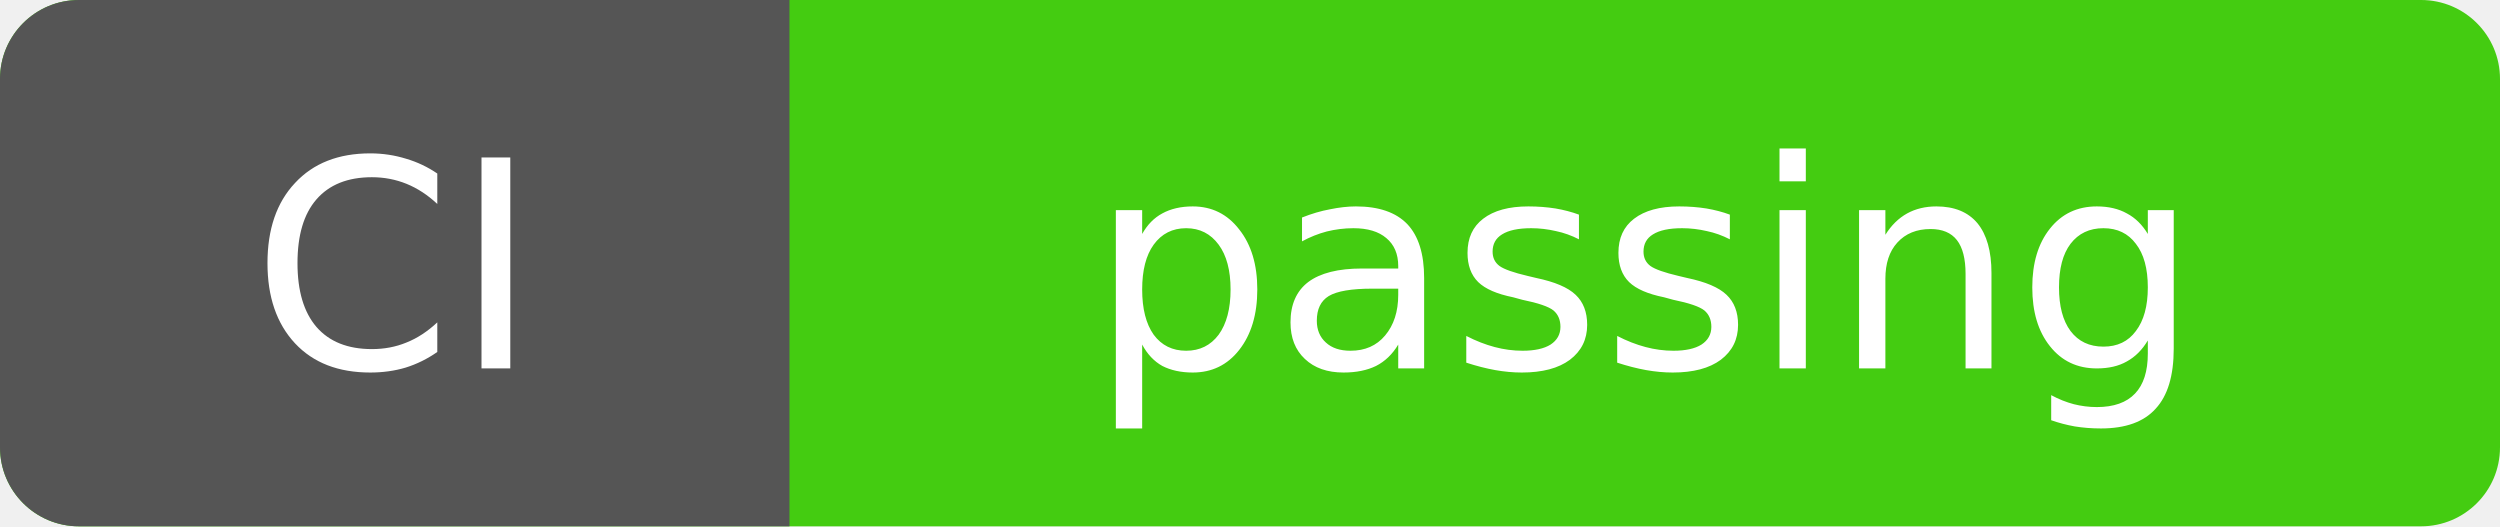
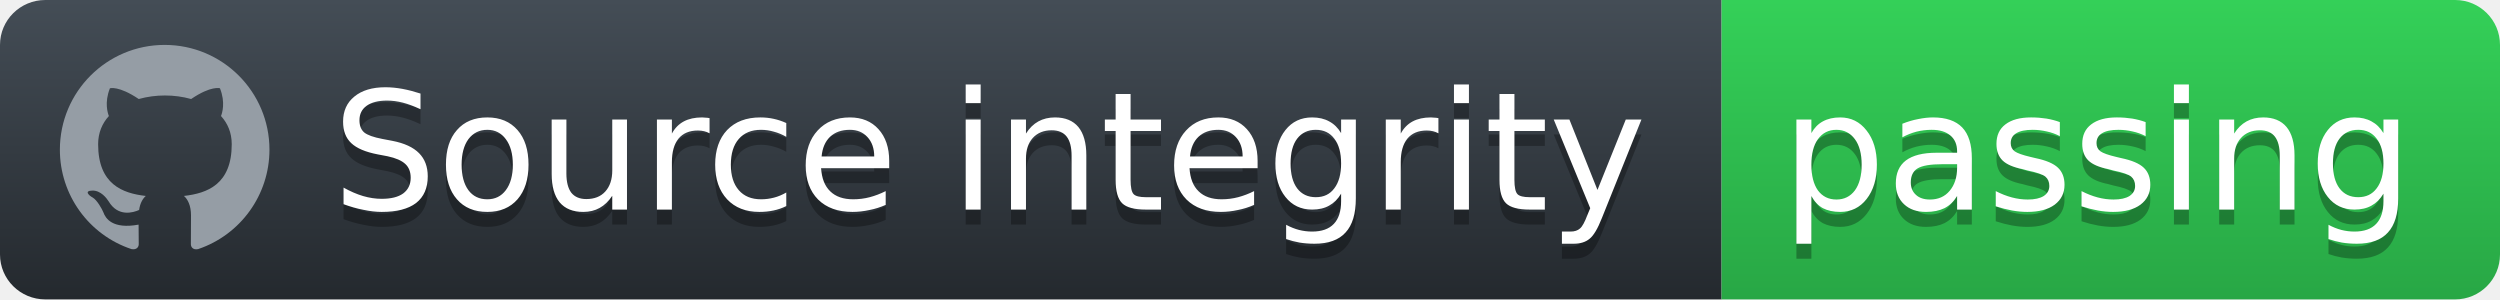
- <svg xmlns="http://www.w3.org/2000/svg" width="95" height="20" role="img" aria-label="CI: passing">
-   <rect width="95" height="20" rx="3" fill="#4c1" />
-   <path d="M3 0h27v20H3a3 3 0 0 1-3-3V3a3 3 0 0 1 3-3z" fill="#555" />
-   <g fill="#fff" text-anchor="middle" font-family="Verdana,DejaVu Sans,sans-serif" font-size="11">
-     <text x="15" y="14">CI</text>
-     <text x="62.5" y="14">passing</text>
+ <svg xmlns="http://www.w3.org/2000/svg" width="167" height="20" role="img" aria-label="Source integrity: passing">
+   <defs>
+     <linearGradient id="workflow-fill" x1="50%" y1="0%" x2="50%" y2="100%">
+       <stop stop-color="#444D56" offset="0%" />
+       <stop stop-color="#24292E" offset="100%" />
+     </linearGradient>
+     <linearGradient id="state-fill" x1="50%" y1="0%" x2="50%" y2="100%">
+       <stop stop-color="#34D058" offset="0%" />
+       <stop stop-color="#28A745" offset="100%" />
+     </linearGradient>
+   </defs>
+   <g fill="none" fill-rule="evenodd">
+     <g font-family="'DejaVu Sans',Verdana,Geneva,sans-serif" font-size="11">
+       <path id="workflow-bg" d="M0,3 C0,1.343 1.355,0 3.027,0 L115,0 L115,20 L3.027,20 C1.355,20 0,18.657 0,17 L0,3 Z" fill="url(#workflow-fill)" fill-rule="nonzero" />
+       <text fill="#010101" fill-opacity=".3">
+         <tspan x="22.198" y="15" aria-hidden="true">Source integrity</tspan>
+       </text>
+       <text fill="#FFFFFF">
+         <tspan x="22.198" y="14">Source integrity</tspan>
+       </text>
+     </g>
+     <g transform="translate(115)" font-family="'DejaVu Sans',Verdana,Geneva,sans-serif" font-size="11">
+       <path d="M0 0h49a3 3 0 0 1 3 3v14a3 3 0 0 1-3 3H0V0z" id="state-bg" fill="url(#state-fill)" fill-rule="nonzero" />
+       <text fill="#010101" fill-opacity=".3" aria-hidden="true">
+         <tspan x="4" y="15">passing</tspan>
+       </text>
+       <text fill="#FFFFFF">
+         <tspan x="4" y="14">passing</tspan>
+       </text>
+     </g>
+     <path fill="#959DA5" d="M11 3c-3.868 0-7 3.132-7 7a6.996 6.996 0 0 0 4.786 6.641c.35.062.482-.148.482-.332 0-.166-.01-.718-.01-1.304-1.758.324-2.213-.429-2.353-.822-.079-.202-.42-.823-.717-.99-.245-.13-.595-.454-.01-.463.552-.009.946.508 1.077.718.63 1.058 1.636.76 2.039.577.061-.455.245-.761.446-.936-1.557-.175-3.185-.779-3.185-3.456 0-.762.271-1.392.718-1.882-.07-.175-.315-.892.07-1.855 0 0 .586-.183 1.925.718a6.5 6.5 0 0 1 1.75-.236 6.5 6.5 0 0 1 1.75.236c1.338-.91 1.925-.718 1.925-.718.385.963.14 1.68.07 1.855.446.49.717 1.112.717 1.882 0 2.686-1.636 3.28-3.194 3.456.254.219.473.639.473 1.295 0 .936-.009 1.689-.009 1.925 0 .184.131.402.481.332A7.011 7.011 0 0 0 18 10c0-3.867-3.133-7-7-7z" />
  </g>
</svg>
